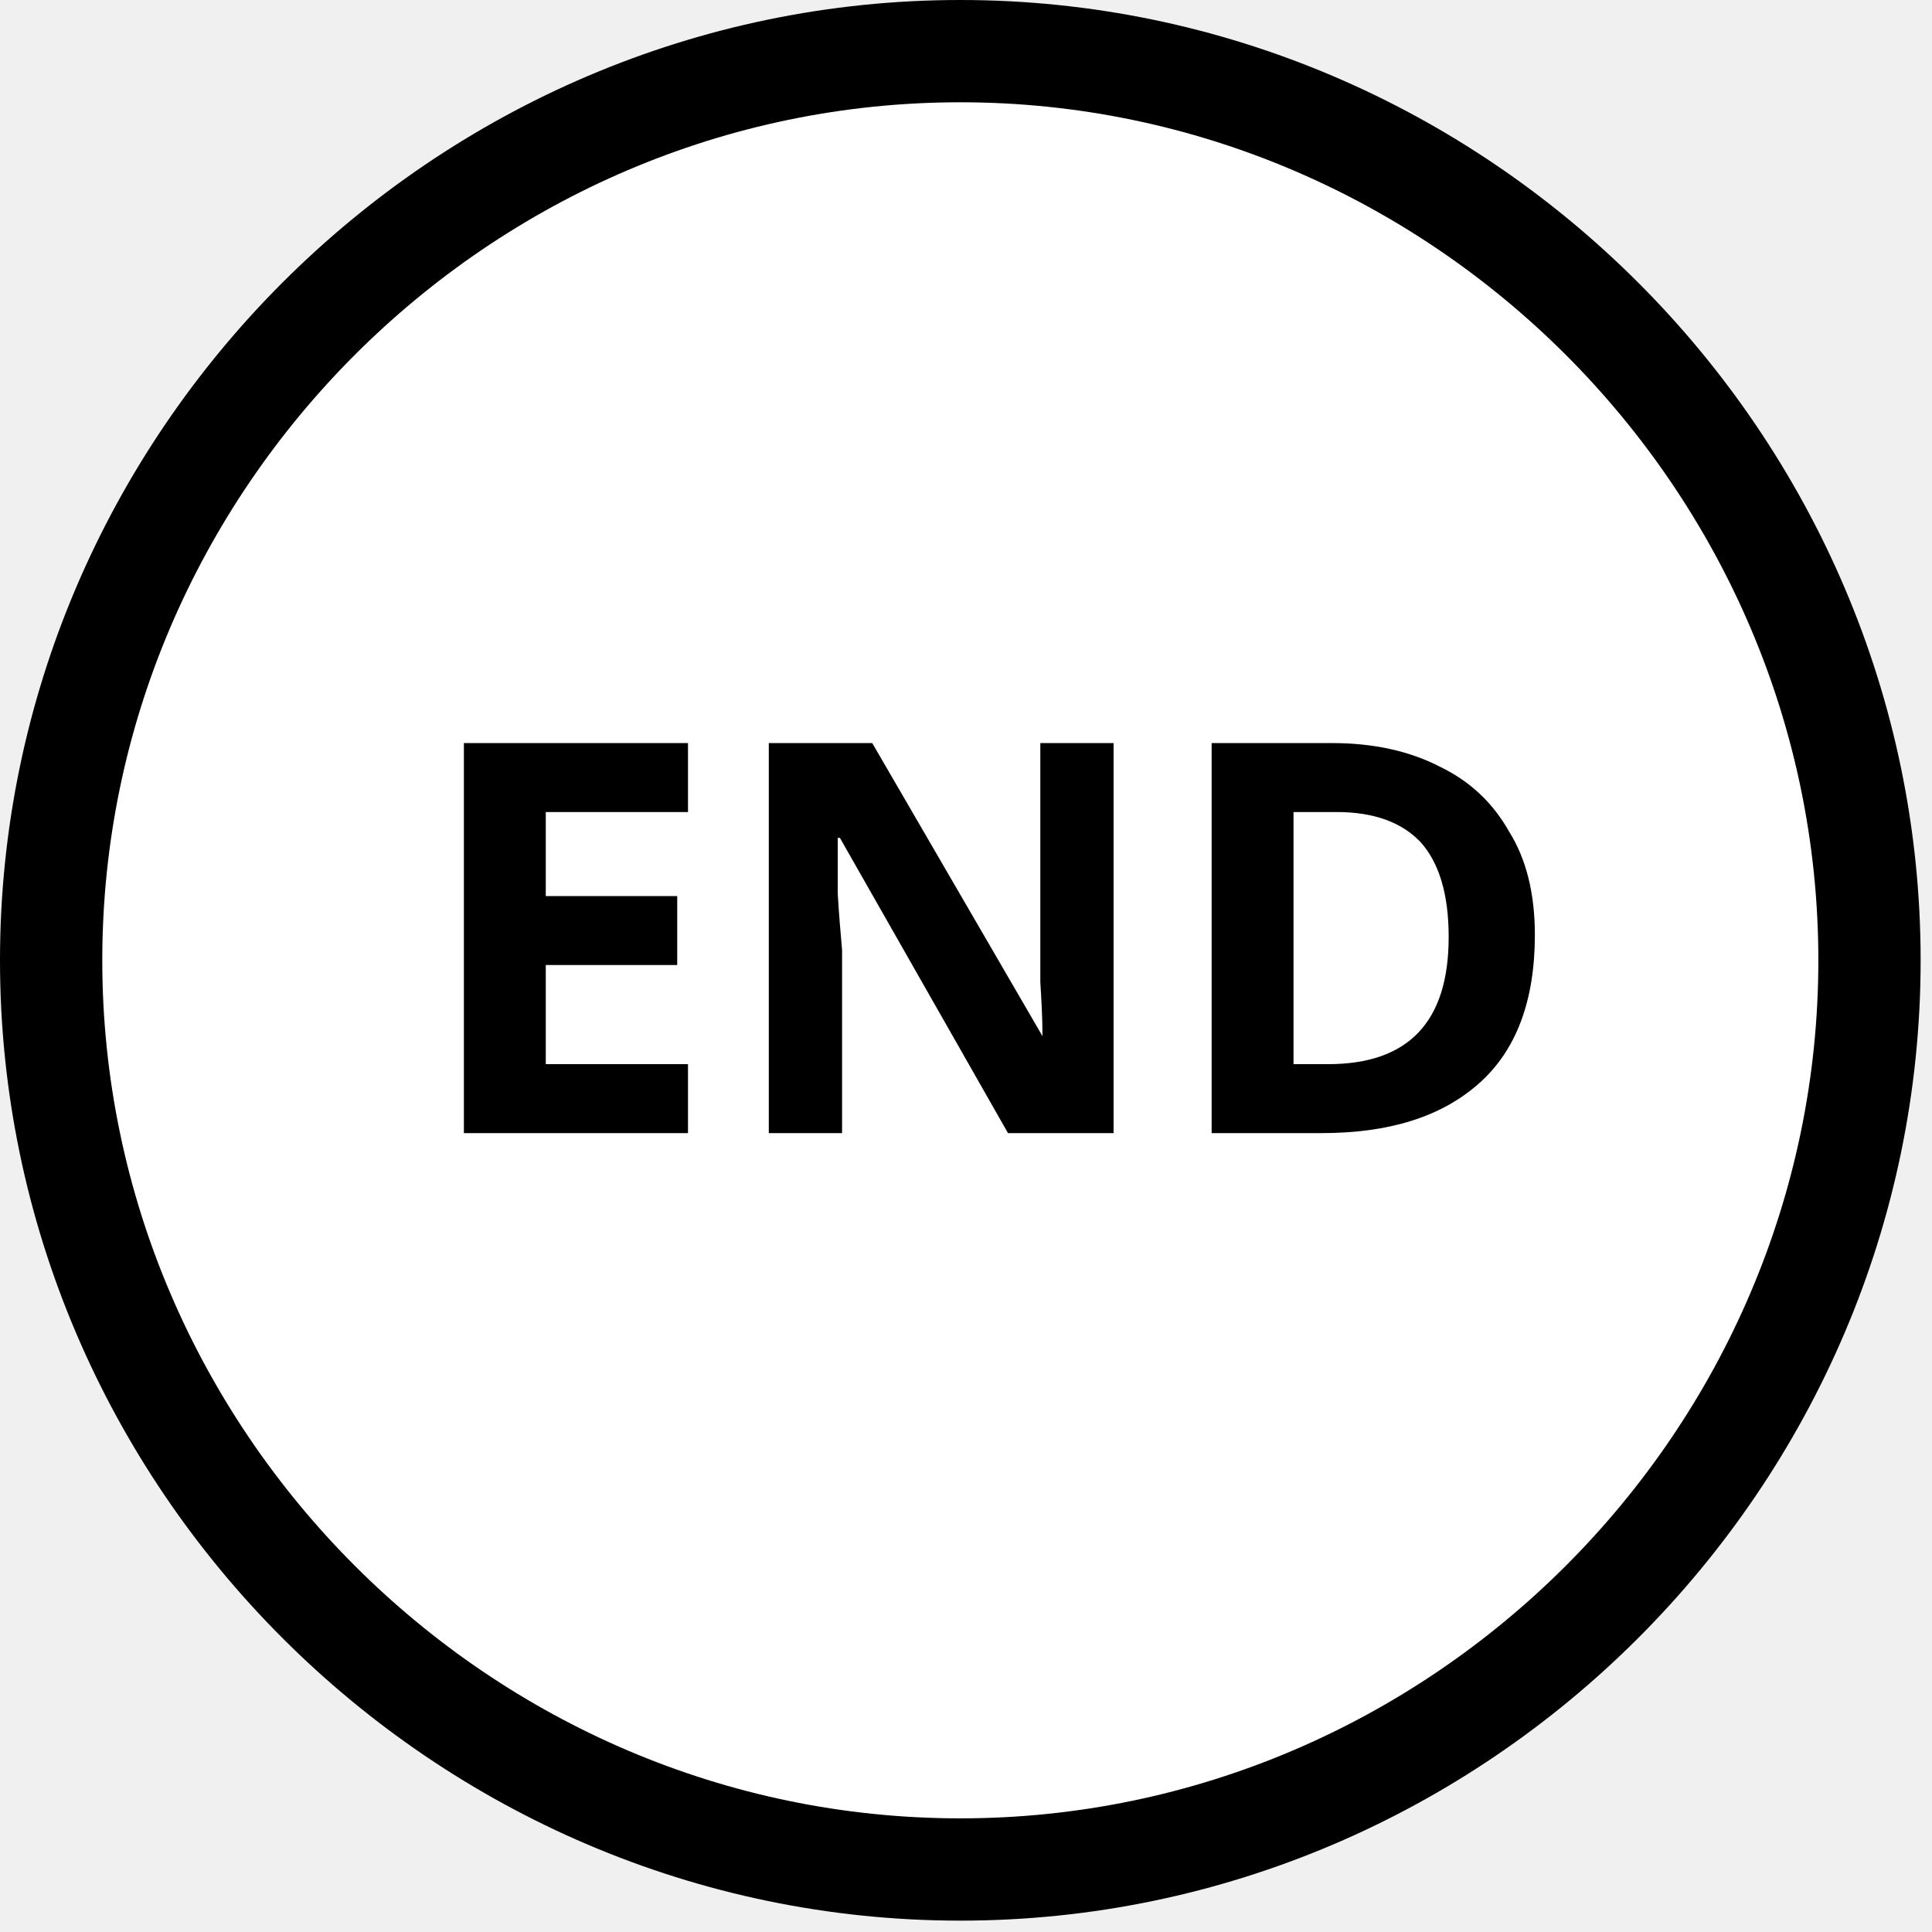
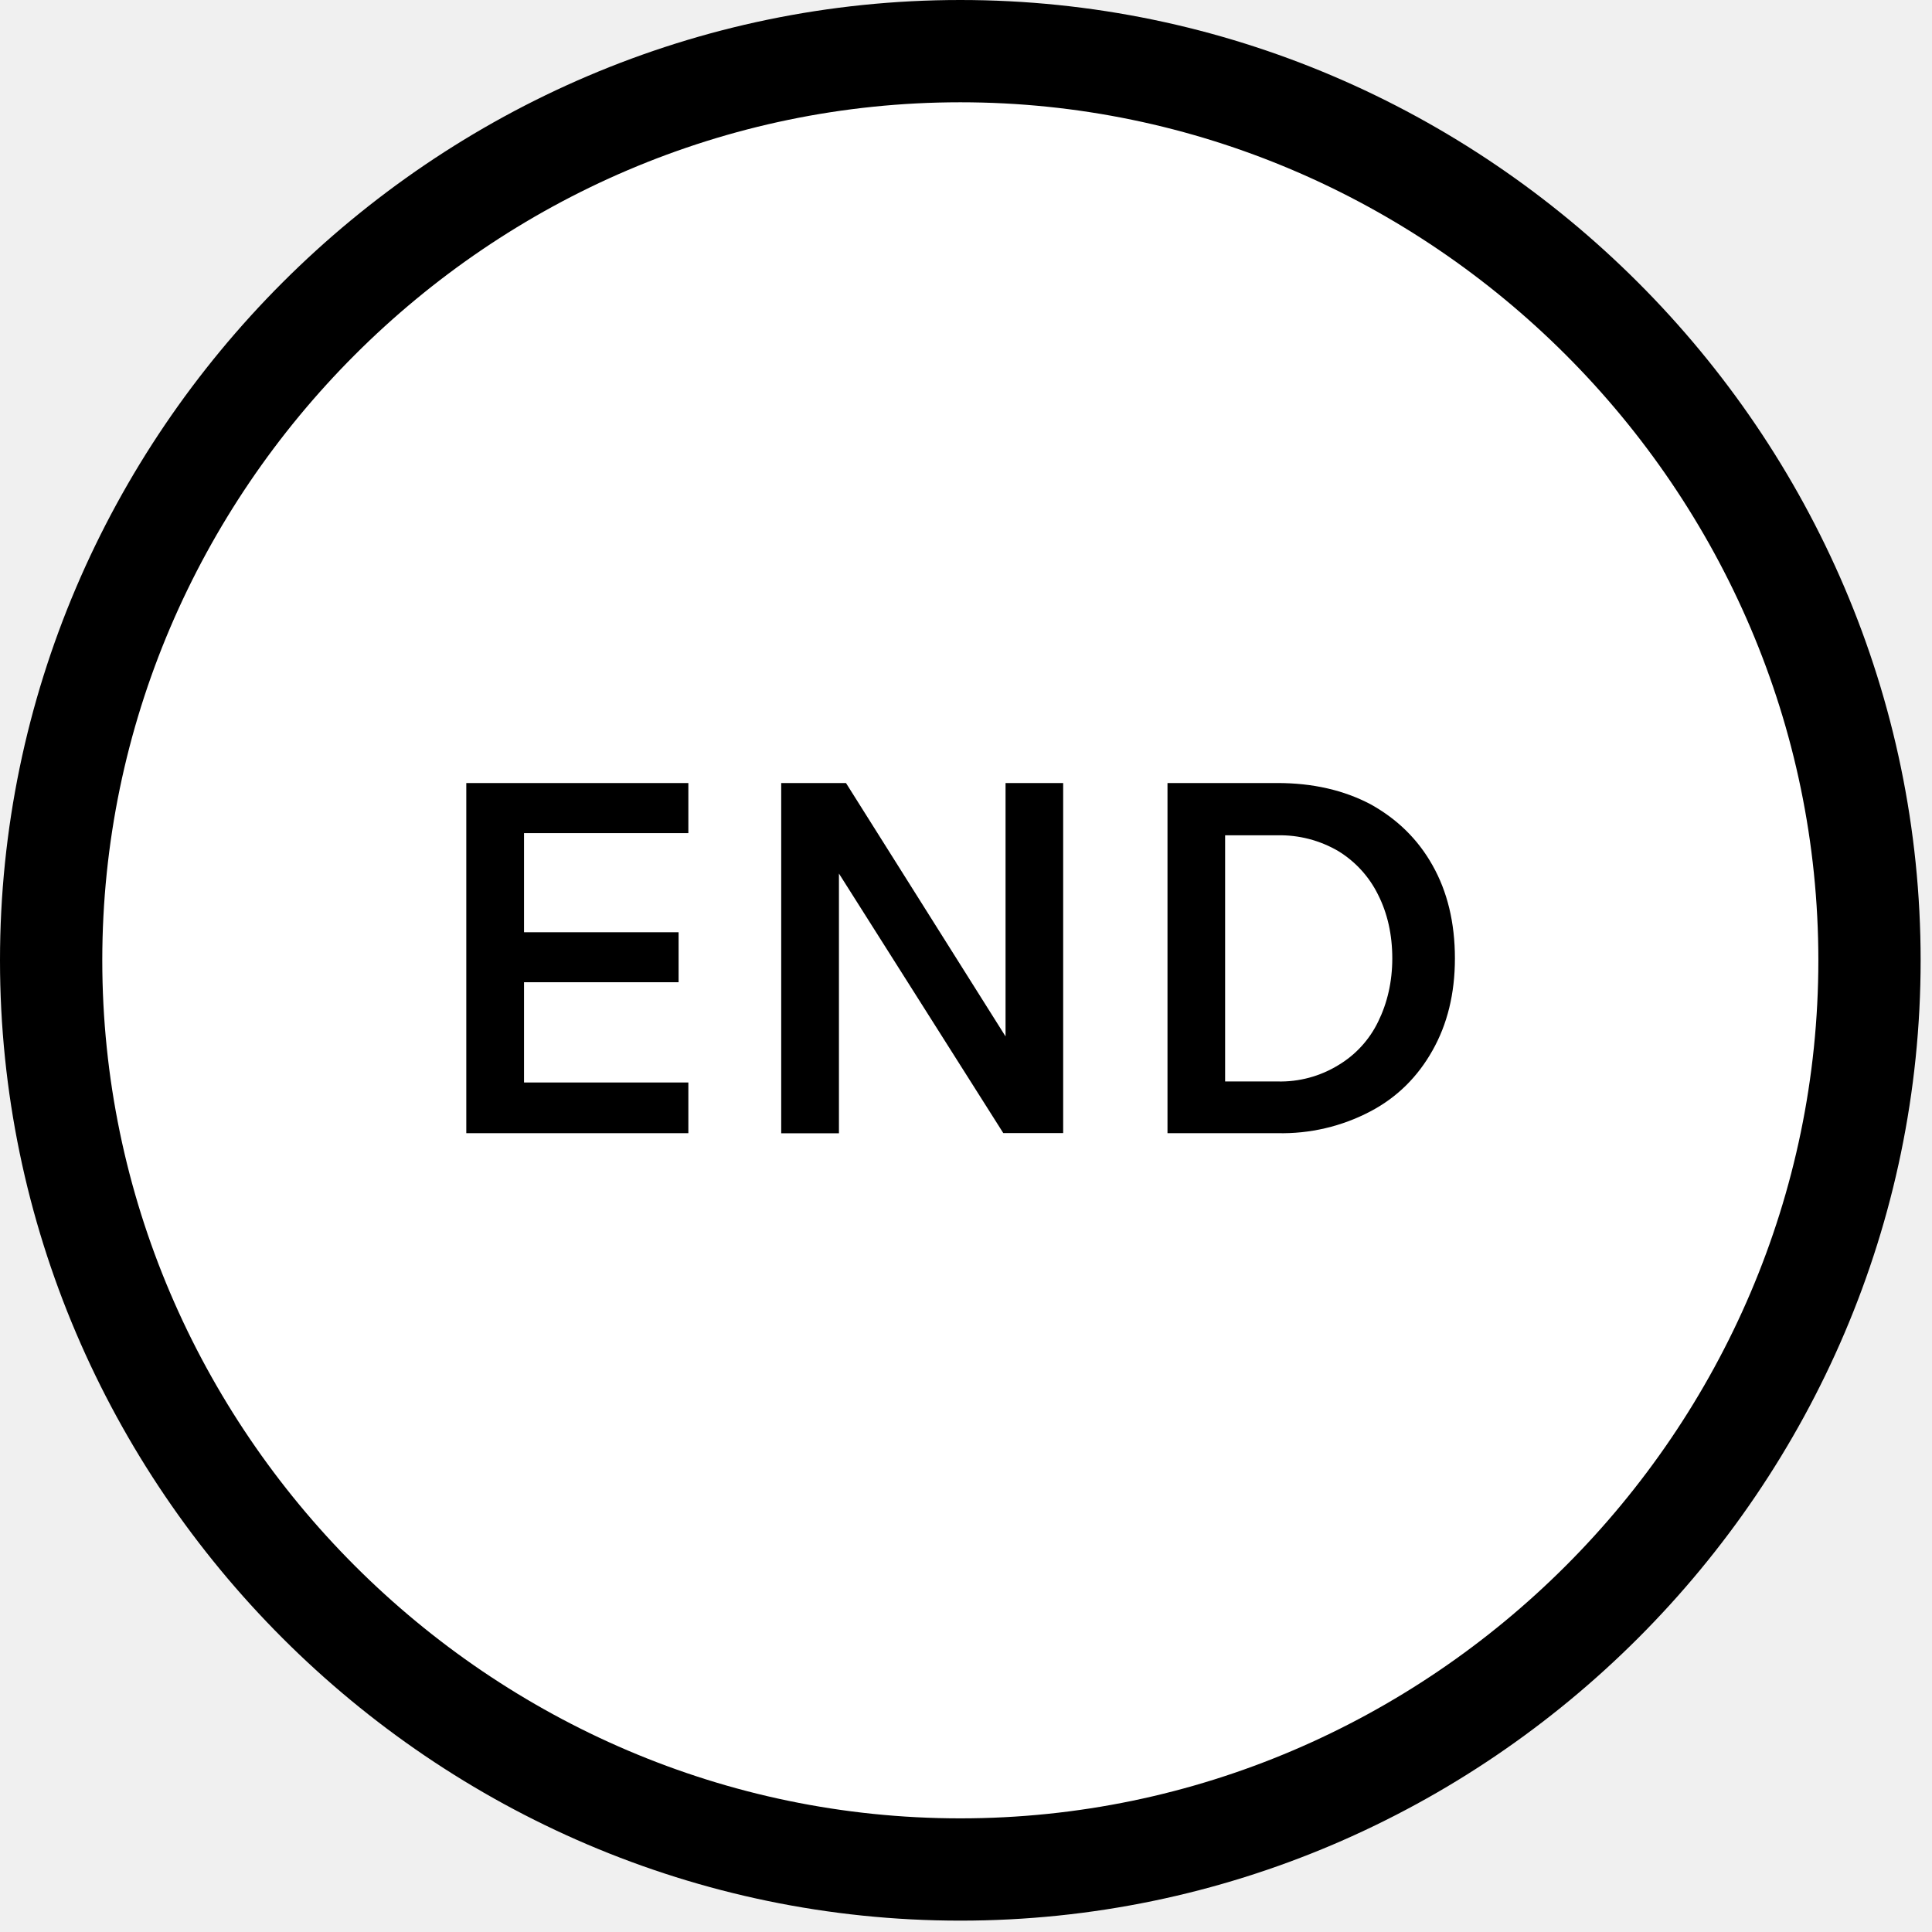
<svg xmlns="http://www.w3.org/2000/svg" viewBox="0 0 17 17" fill-rule="evenodd" clip-rule="evenodd" stroke-linejoin="round" stroke-miterlimit="2">
  <path d="M16.45 8.45c0 4.389-3.611 8-8 8-4.389 0-8-3.611-8-8 0-4.389 3.611-8 8-8 4.389 0 8 3.611 8 8z" fill="#fff" stroke="#000" stroke-width=".9" />
-   <text x="3.947" y="9.997" font-family="'Karla-SemiBold','Karla',sans-serif" font-weight="600" font-size="3.947" transform="translate(-1.142 -2.16) scale(1.21352)">END</text>
+   <path d="M4.103 9.97V6.89h1.954v.441H4.611v.872h1.36v.44h-1.36v.882h1.446v.446H4.103zM6.874 6.89h.57l1.442 2.29h-.038V6.89h.507v3.08h-.527L7.3 7.557h.082v2.415h-.508V6.89zM10.273 6.89h.967c.312 0 .585.063.82.187.234.13.416.307.545.537.13.23.197.503.197.819 0 .311-.067.58-.197.81-.129.23-.31.412-.546.536a1.67 1.67 0 01-.819.192h-.967V6.89zm.507.46v2.166h.46a.976.976 0 00.537-.144.903.903 0 00.35-.383c.08-.163.124-.35.124-.556 0-.21-.043-.398-.125-.56a.931.931 0 00-.35-.384 1.016 1.016 0 00-.536-.139h-.46z" fill-rule="nonzero" />
</svg>
